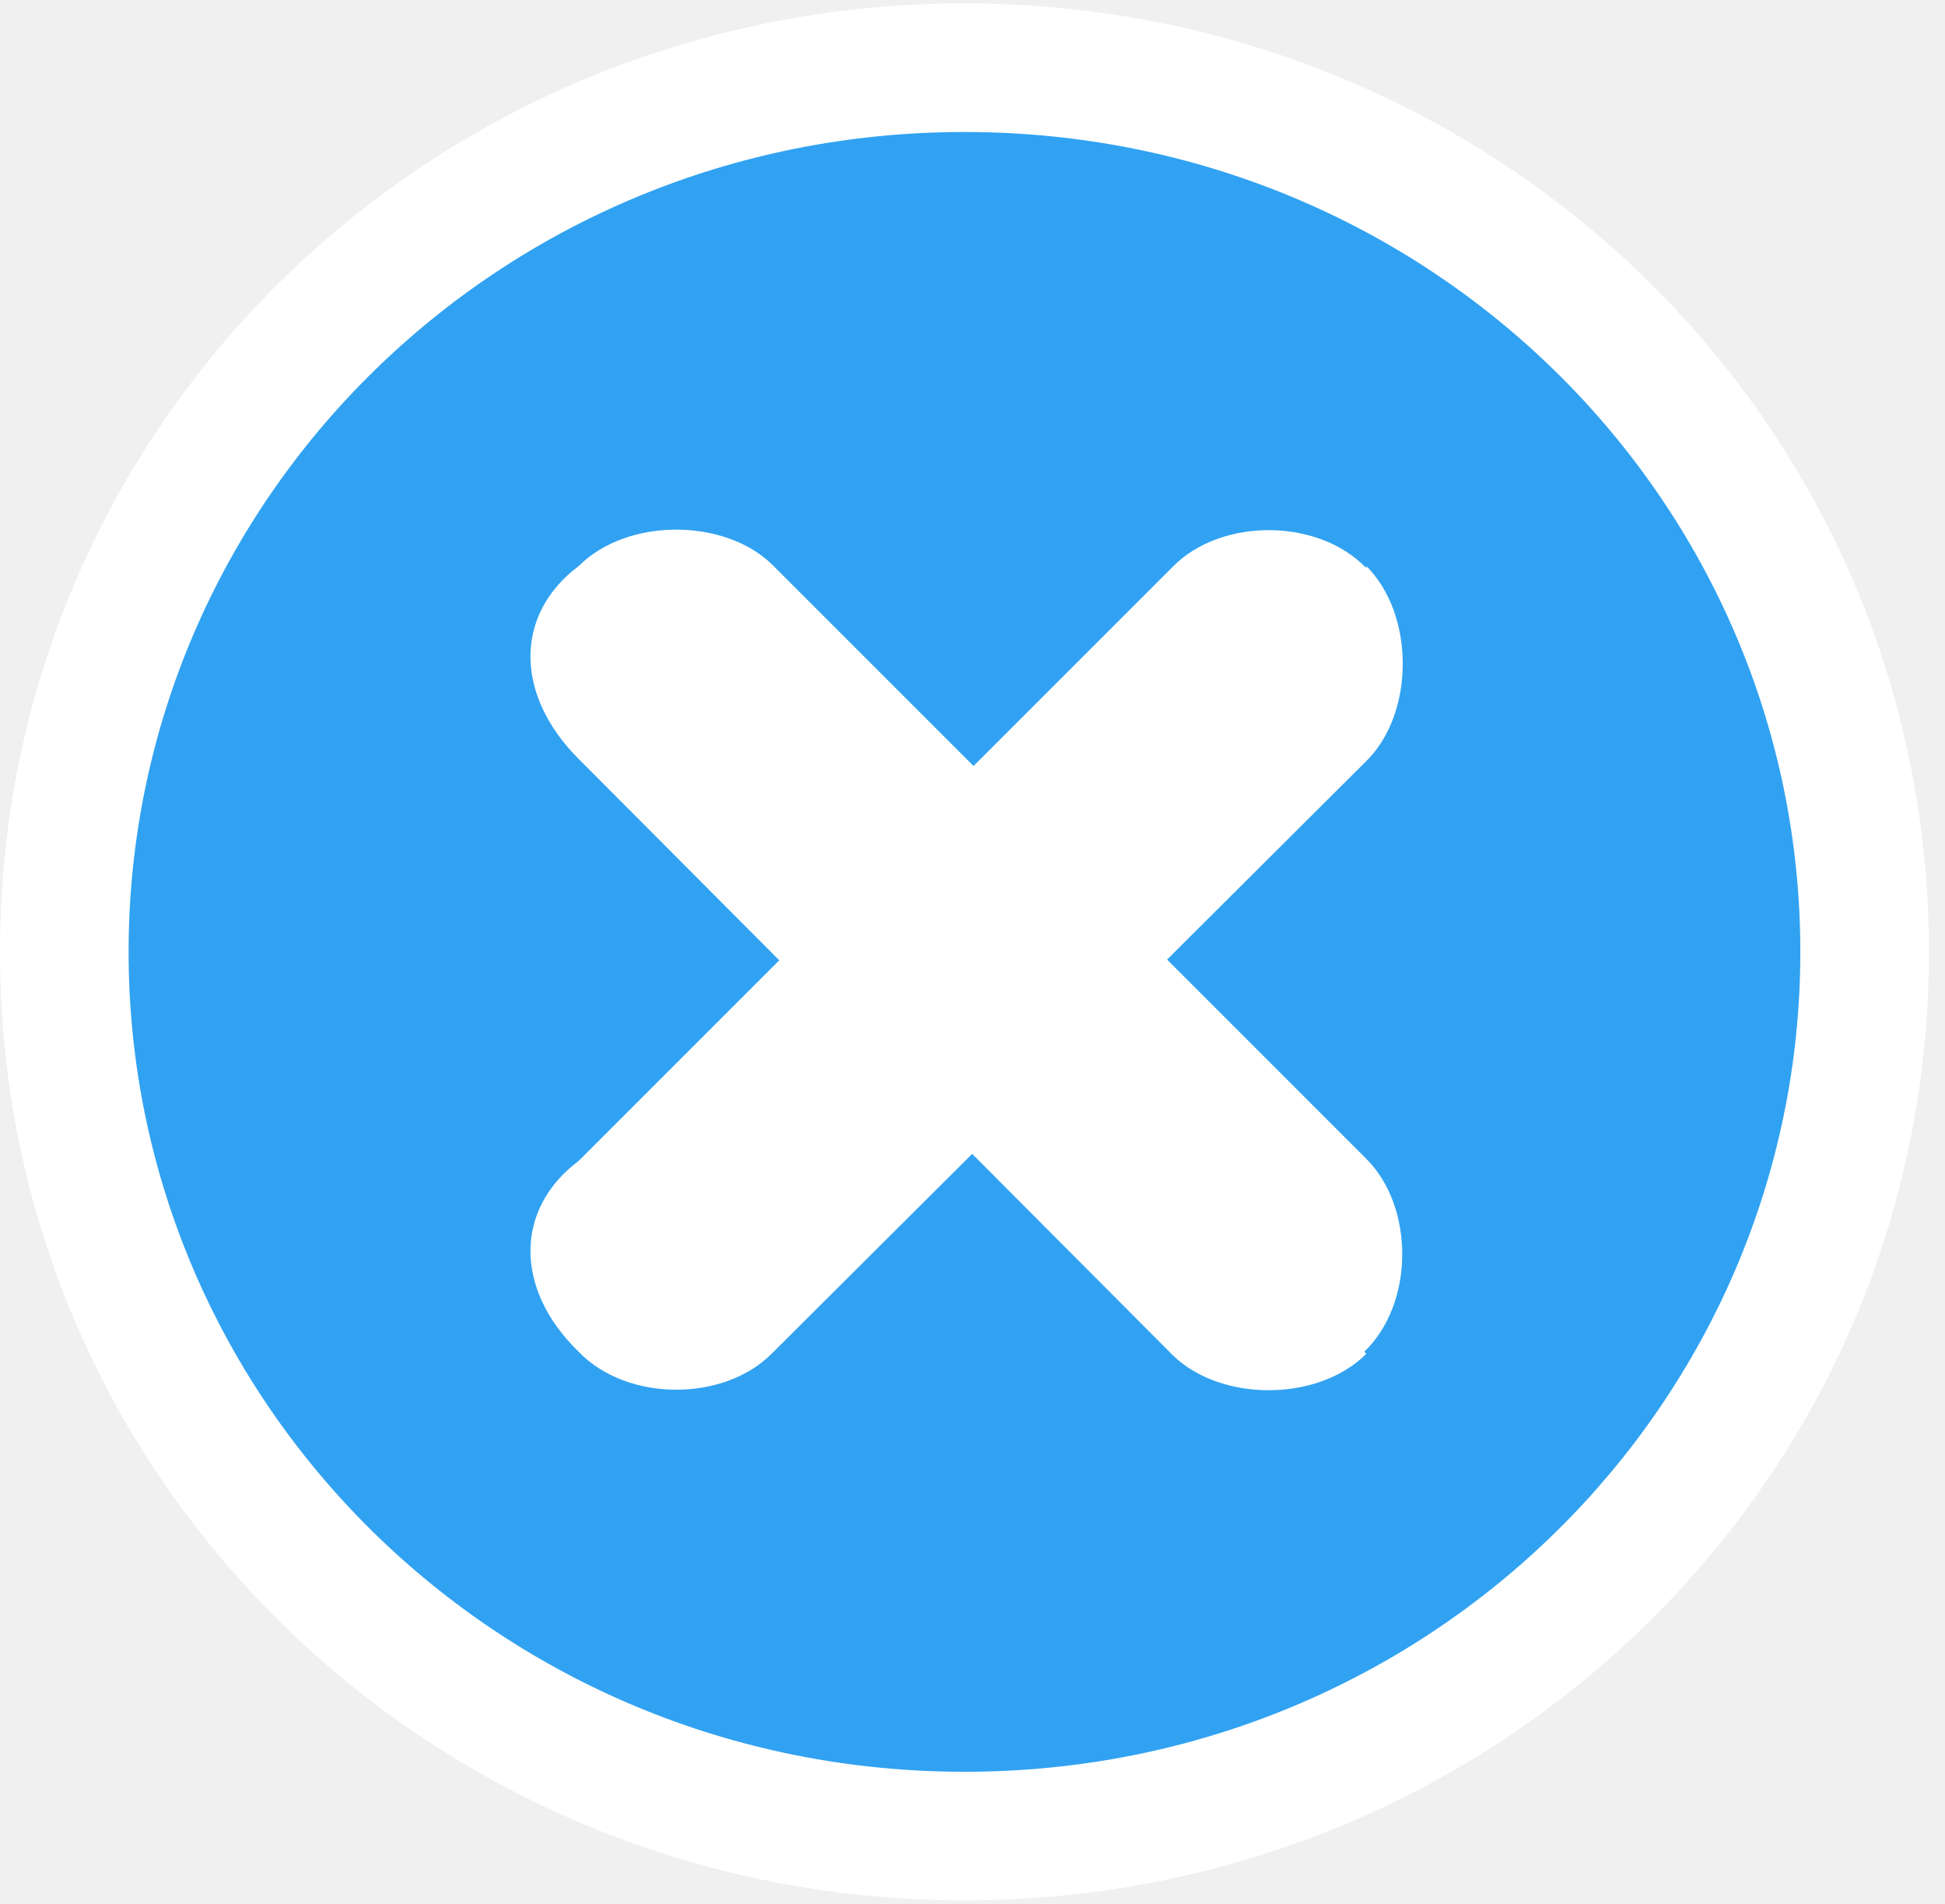
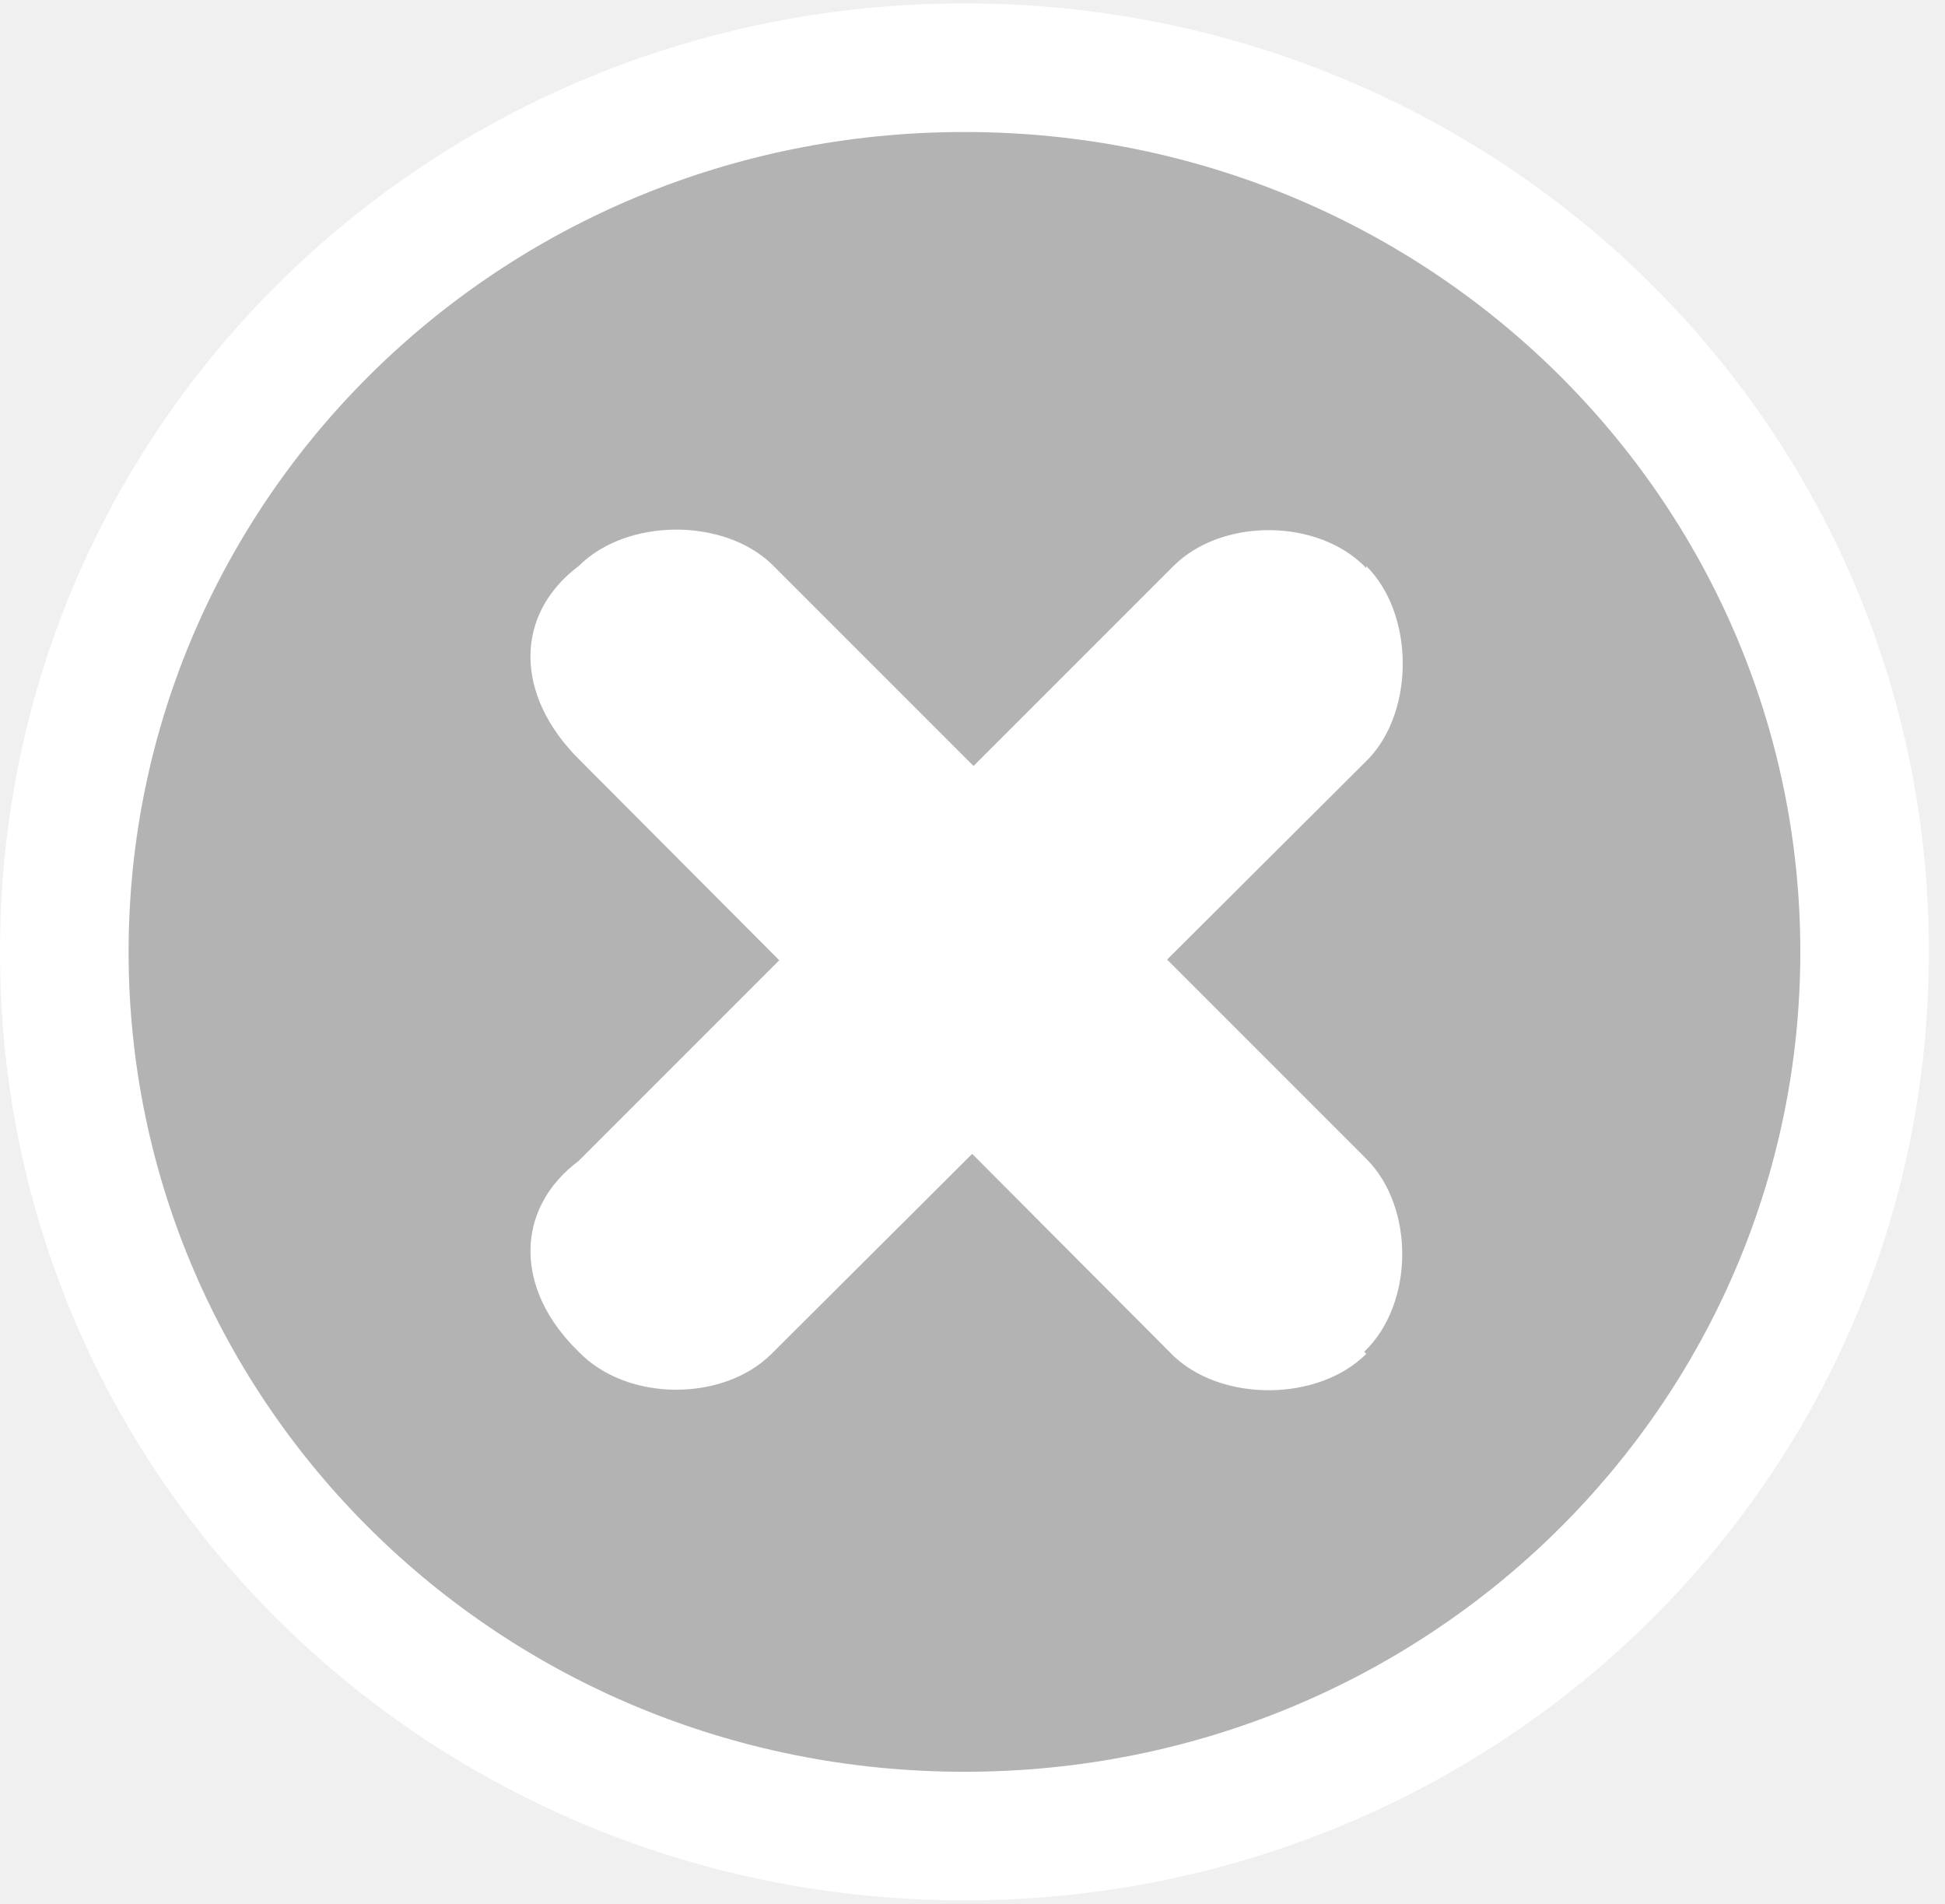
<svg xmlns="http://www.w3.org/2000/svg" xml:space="preserve" width="0.61in" height="0.597in" style="shape-rendering:geometricPrecision; text-rendering:geometricPrecision; image-rendering:optimizeQuality; fill-rule:evenodd; clip-rule:evenodd" viewBox="0 0 0.121 0.118" id="svg2838" version="1.1">
  <defs id="defs2840">
    <style type="text/css" id="style2842">
   
    .fil0 {fill:white}
    .fil1 {fill:#31A2F2}
   
  </style>
  </defs>
-   <path style="fill:#ffffff" id="path2846" d="M 0.06,0.118 C 0.027,0.118 0,0.092 0,0.059 0,0.026 0.027,-4e-7 0.06,-4e-7 c 0.033,0 0.06,0.026 0.06,0.059 0,0.033 -0.027,0.059 -0.06,0.059 z" class="fil0" />
-   <path style="fill:#31a2f2;fill-opacity:1" id="path2848" d="m 0.06,0.11 c -0.029,0 -0.052,-0.023 -0.052,-0.051 0,-0.028 0.023,-0.051 0.052,-0.051 0.029,0 0.052,0.023 0.052,0.051 0,0.028 -0.023,0.051 -0.052,0.051 z" class="fil1" />
-   <path style="fill:#ffffff" id="path2850" d="m 0.085,0.035 0,0 c 0.003,0.003 0.003,0.009 1.2724e-4,0.012 L 0.048,0.084 c -0.003,0.003 -0.009,0.003 -0.012,-1.2724e-4 l 0,0 C 0.032,0.08 0.032,0.075 0.036,0.072 l 0.037,-0.037 c 0.003,-0.003 0.009,-0.003 0.012,1.2801e-4 z" class="fil0" />
-   <path style="fill:#ffffff" id="path2852" d="m 0.085,0.084 0,0 c -0.003,0.003 -0.009,0.003 -0.012,1.2723e-4 L 0.036,0.047 C 0.032,0.043 0.032,0.038 0.036,0.035 l 0,0 c 0.003,-0.003 0.009,-0.003 0.012,-1.2801e-4 l 0.037,0.037 c 0.003,0.003 0.003,0.009 -1.2801e-4,0.012 z" class="fil0" />
+   <g id="g4168">
+     <path class="fil0" d="M 0.06,0.118 C 0.027,0.118 0,0.092 0,0.059 0,0.026 0.027,-4e-7 0.06,-4e-7 c 0.033,0 0.06,0.026 0.06,0.059 0,0.033 -0.027,0.059 -0.06,0.059 z" id="path2846" style="fill:#ffffff" />
+     <path class="fil1" d="m 0.06,0.11 c -0.029,0 -0.052,-0.023 -0.052,-0.051 0,-0.028 0.023,-0.051 0.052,-0.051 0.029,0 0.052,0.023 0.052,0.051 0,0.028 -0.023,0.051 -0.052,0.051 z" id="path2848" style="fill:#b3b3b3;fill-opacity:1" />
+     <path class="fil0" d="m 0.085,0.035 0,0 c 0.003,0.003 0.003,0.009 1.2724e-4,0.012 L 0.048,0.084 c -0.003,0.003 -0.009,0.003 -0.012,-1.2724e-4 l 0,0 C 0.032,0.08 0.032,0.075 0.036,0.072 l 0.037,-0.037 c 0.003,-0.003 0.009,-0.003 0.012,1.2801e-4 z" id="path2850" style="fill:#ffffff" />
+     <path class="fil0" d="m 0.085,0.084 0,0 c -0.003,0.003 -0.009,0.003 -0.012,1.2723e-4 L 0.036,0.047 C 0.032,0.043 0.032,0.038 0.036,0.035 l 0,0 c 0.003,-0.003 0.009,-0.003 0.012,-1.2801e-4 l 0.037,0.037 c 0.003,0.003 0.003,0.009 -1.2801e-4,0.012 z" id="path2852" style="fill:#ffffff" />
+   </g>
</svg>
